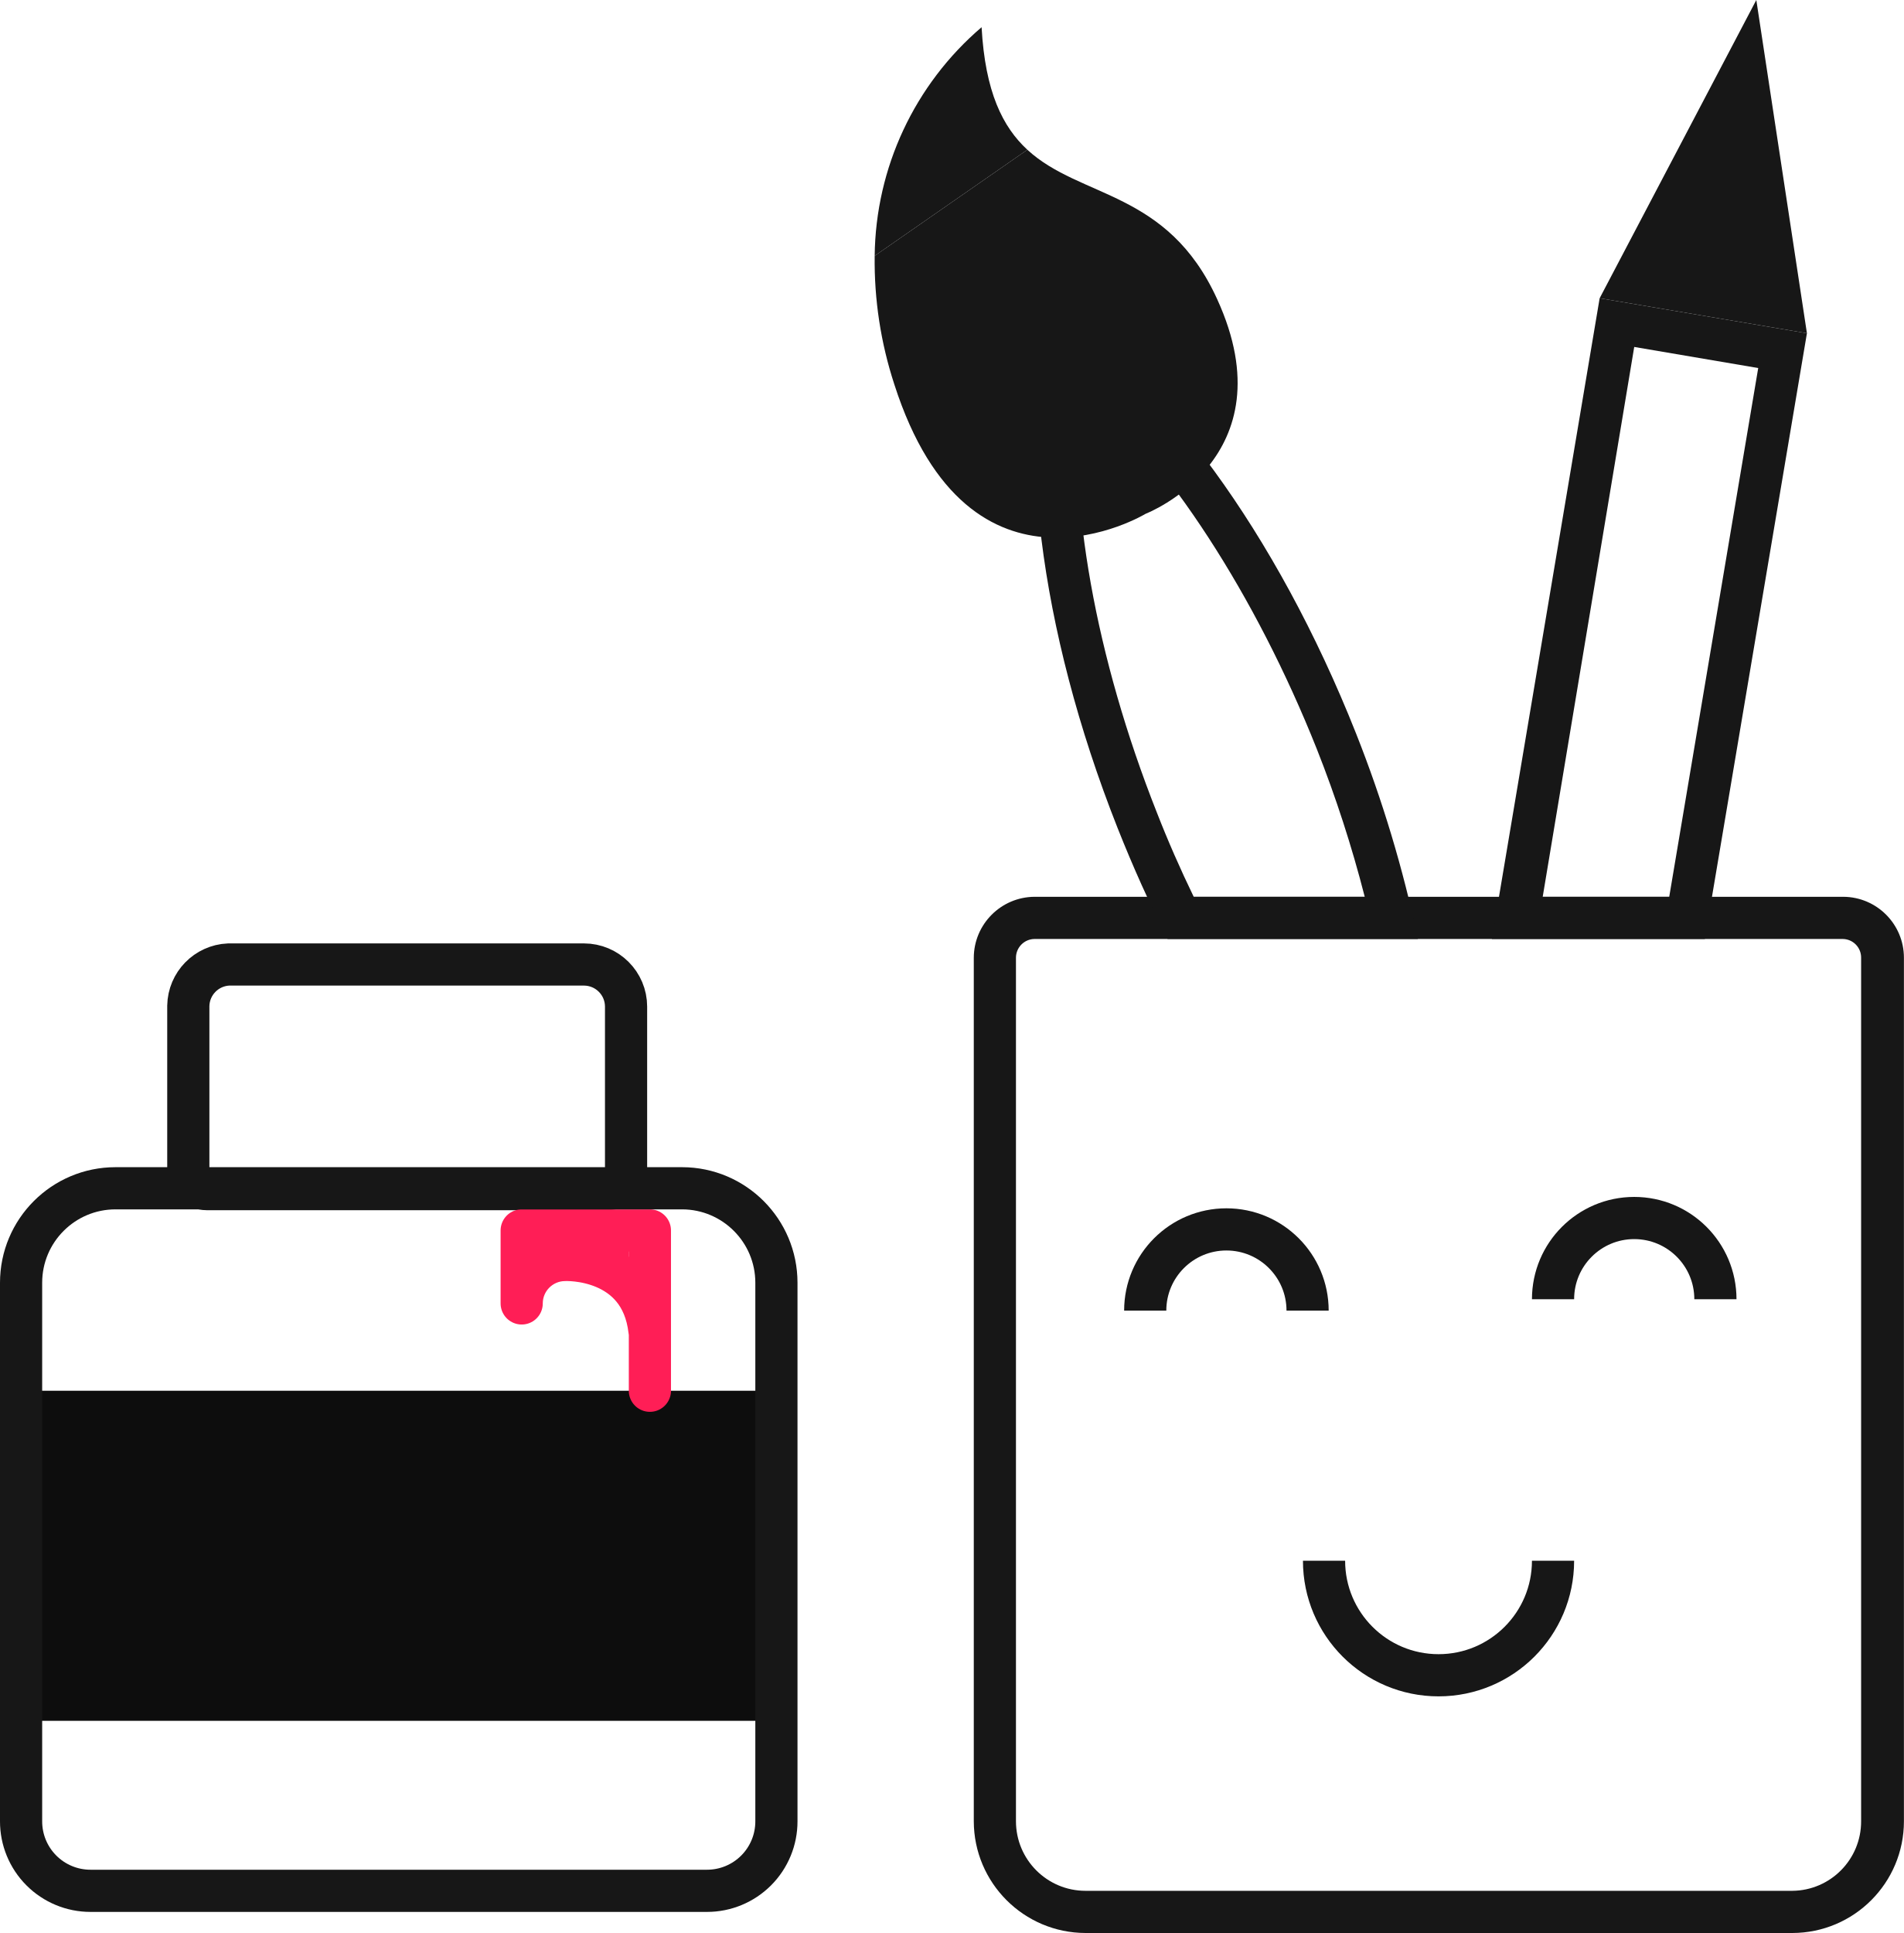
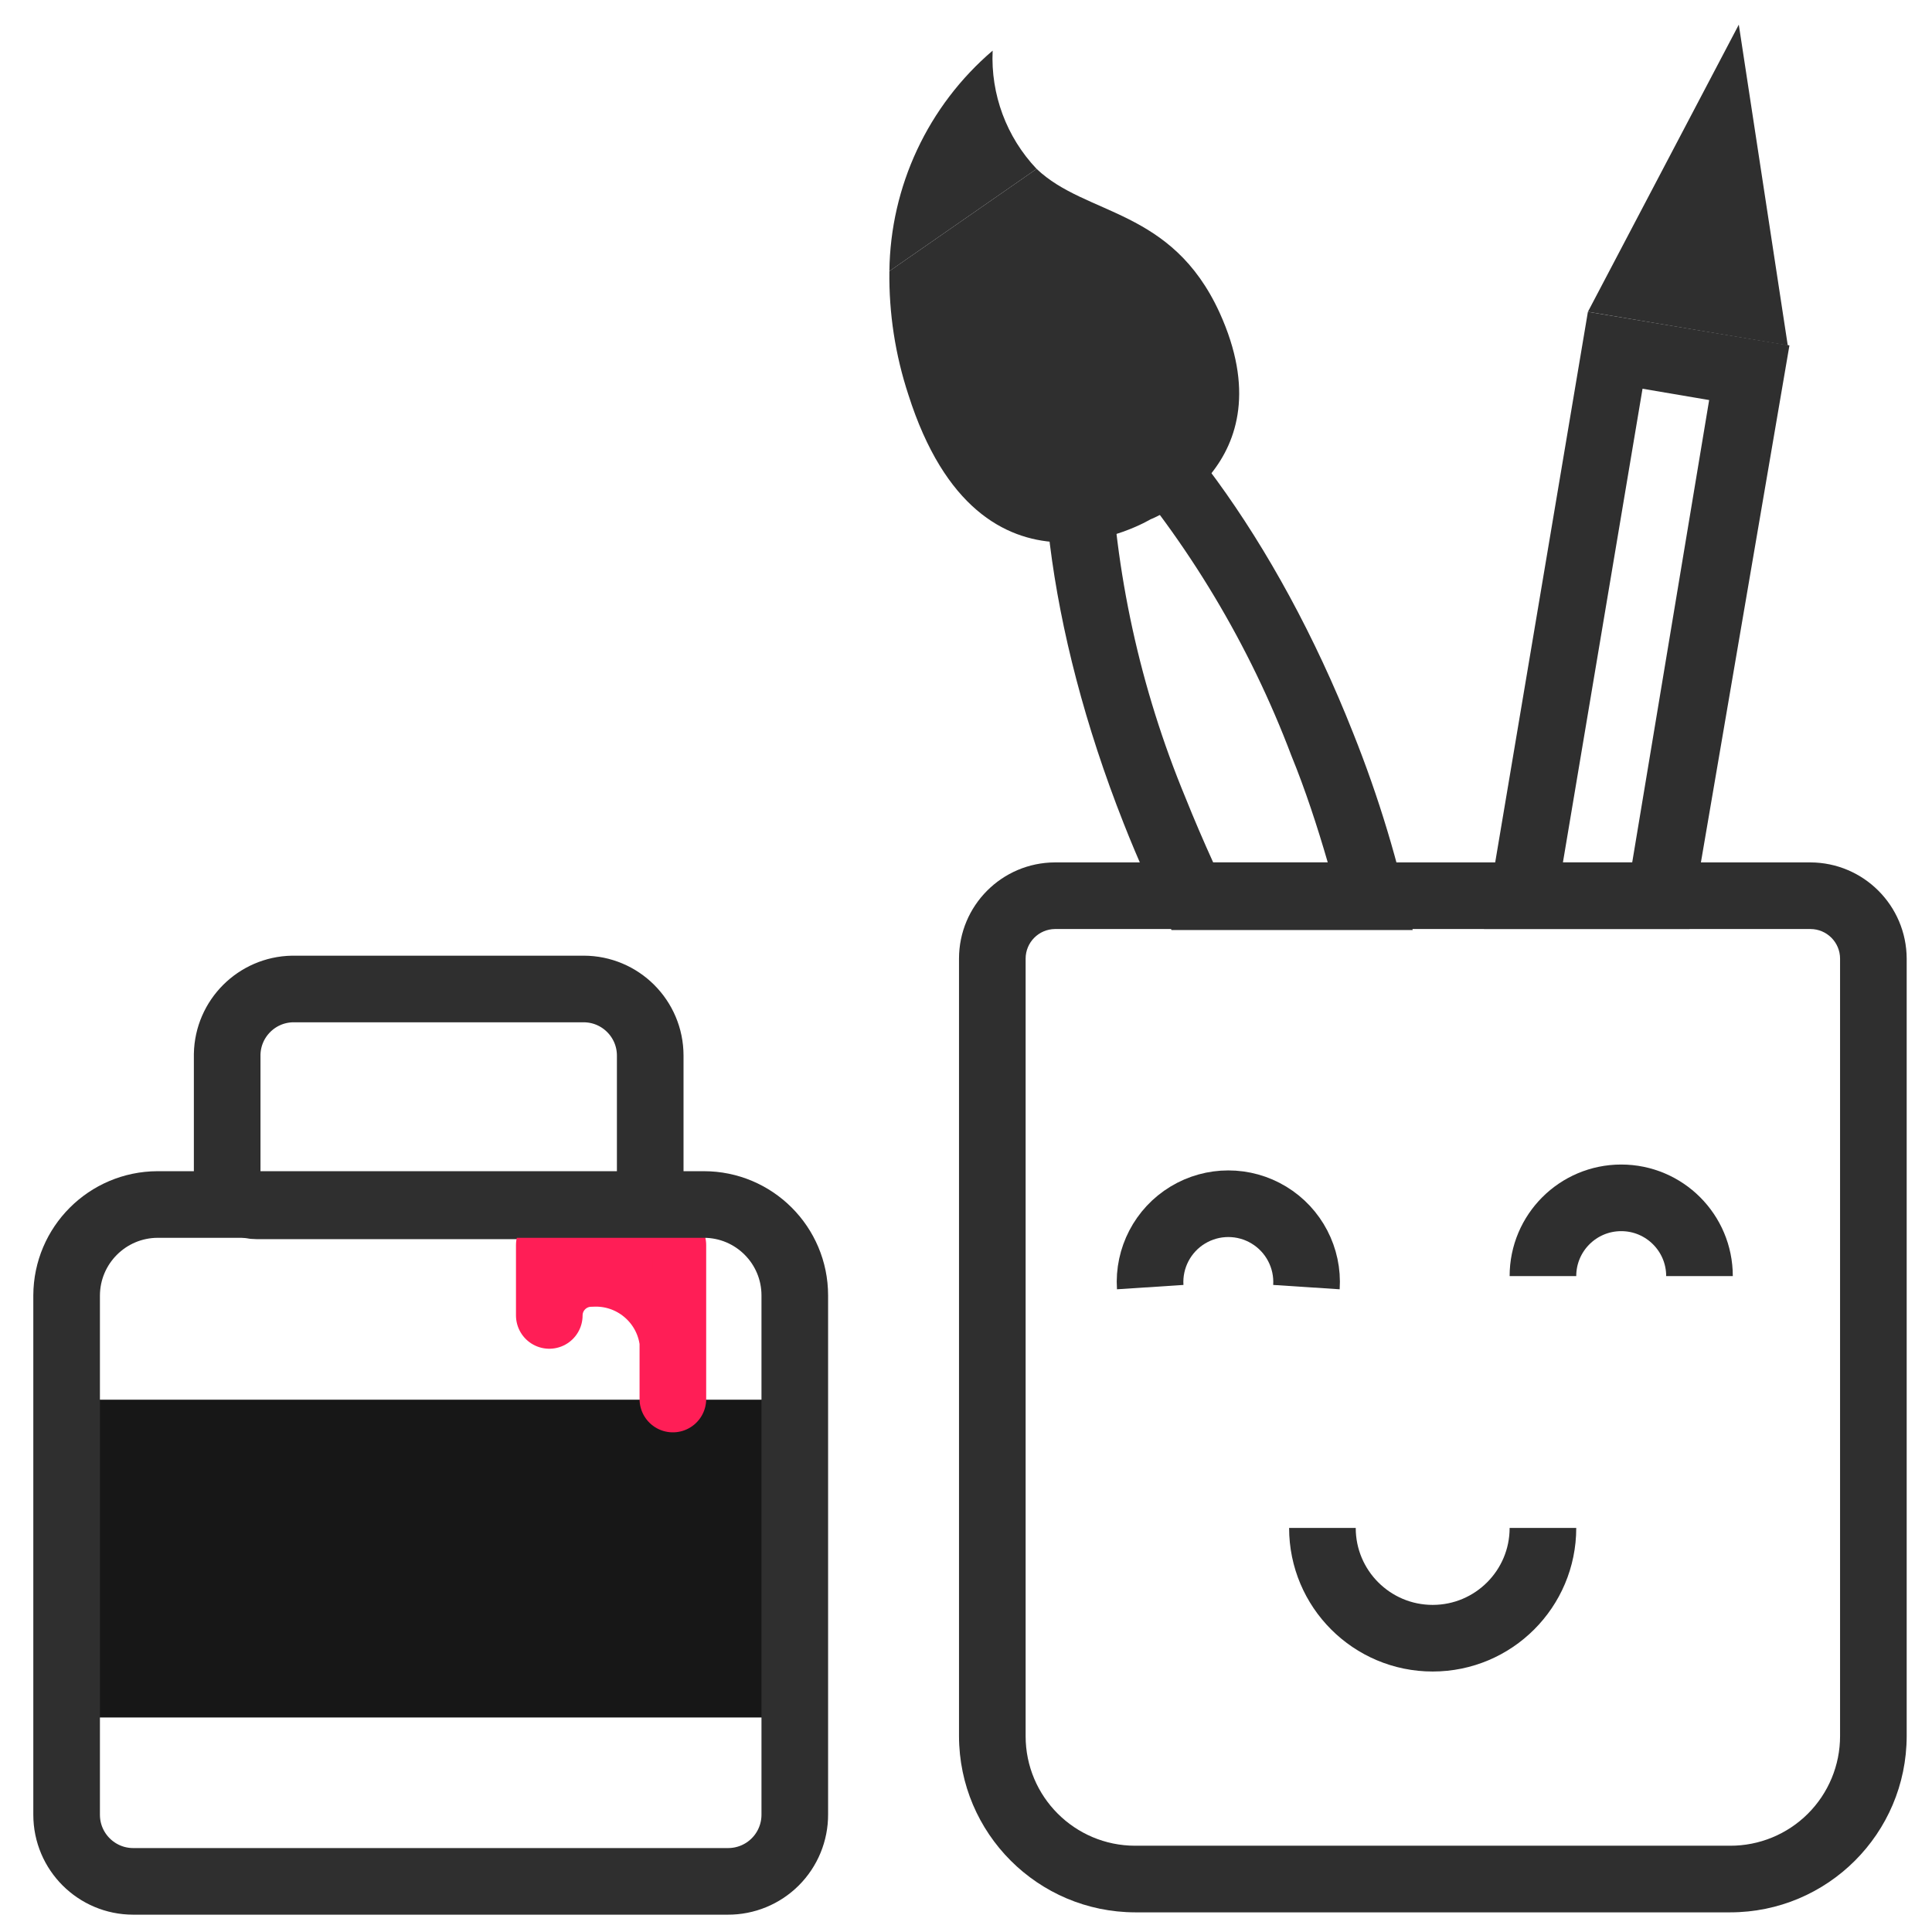
- <svg xmlns="http://www.w3.org/2000/svg" viewBox="0 0 90.26 91.65">
+ <svg xmlns="http://www.w3.org/2000/svg" viewBox="0 0 58 58">
  <defs>
-     <style>.cls-1{fill:#0d0d0d;}.cls-2{fill:#171717;}.cls-3,.cls-4{fill:none;stroke-width:2px;}.cls-3{stroke:#171717;stroke-miterlimit:10;}.cls-4{stroke:#ff1e56;stroke-linecap:round;stroke-linejoin:round;}.cls-5{fill:#ff1e56;}</style>
+     <style>.cls-1{fill:#171717;}.cls-2{fill:#2f2f2f;}.cls-3,.cls-4{fill:none;stroke-width:2px;}.cls-3{stroke:#2f2f2f;stroke-miterlimit:10;}.cls-4{stroke:#ff1e56;stroke-linecap:round;stroke-linejoin:round;}.cls-5{fill:#ff1e56;}</style>
  </defs>
-   <g id="Layer_2" data-name="Layer 2">
-     <g id="Layer_4" data-name="Layer 4">
-       <rect class="cls-1" x="1" y="65.94" width="35.82" height="15.65" />
-       <path class="cls-2" d="M87.38,44.52a.88.88,0,0,1,.88.89V86.35A3.29,3.29,0,0,1,85,89.65H51.48a3.3,3.3,0,0,1-3.3-3.3V45.41a.89.89,0,0,1,.88-.89H87.38m0-2H49.06a2.9,2.9,0,0,0-2.88,2.89V86.35a5.31,5.31,0,0,0,5.3,5.3H85a5.3,5.3,0,0,0,5.29-5.3V45.41a2.89,2.89,0,0,0-2.88-2.89Z" />
-       <path class="cls-3" d="M10.84,45.73H27.69a2,2,0,0,1,2,2v7.77a.88.88,0,0,1-.88.88h-19a.88.88,0,0,1-.88-.88V47.69A2,2,0,0,1,10.84,45.73Z" />
-       <path class="cls-2" d="M51.21,18.21c4.18,3.63,8.33,10,11.24,17.31a58.23,58.23,0,0,1,2.27,7H56.61c-.63-1.3-1.22-2.64-1.75-4-2.91-7.35-4.22-14.8-3.65-20.31m-1.39-3.5c-1.61,5.8-.6,15,3.18,24.55.73,1.84,1.52,3.6,2.37,5.26H67.24a59.69,59.69,0,0,0-2.93-9.74c-3.78-9.54-9.35-17-14.49-20.07Z" />
-       <polygon class="cls-2" points="75.86 14.14 83.29 0 85.69 15.8 75.86 14.14" />
-       <path class="cls-2" d="M41.48,12.13a18.79,18.79,0,0,0,.93,6.09C46,29.4,54.33,24.36,54.33,24.36s6.84-2.64,3.39-10.18c-2.36-5.17-6.47-4.75-9-7.08" />
-       <path class="cls-2" d="M48.72,7.1c-1.17-1.08-2-2.74-2.17-5.81a14.46,14.46,0,0,0-5.07,10.84" />
-       <path class="cls-2" d="M77.5,16.45l5.88,1L79.16,42.52h-6L77.5,16.45m-1.64-2.31L70.75,44.52h10.1L85.69,15.8l-9.83-1.66Z" />
-       <path class="cls-4" d="M30.82,65.94v-7.6H24.74V61.8a2.06,2.06,0,0,1,2.06-2.06s3.6-.17,4,3.35" />
-       <rect class="cls-5" x="29.15" y="59" width="0.68" height="0.68" />
-       <path class="cls-3" d="M33.53,89.65H4.29A3.29,3.29,0,0,1,1,86.35V60.82a4.48,4.48,0,0,1,4.48-4.48H32.35a4.48,4.48,0,0,1,4.47,4.48V86.35A3.29,3.29,0,0,1,33.53,89.65Z" />
-       <path class="cls-3" d="M73.65,74a5.43,5.43,0,0,1-10.86,0" />
-       <path class="cls-3" d="M54.31,62.14a3.85,3.85,0,0,1,7.7,0" />
-       <path class="cls-3" d="M73.65,61.6a3.85,3.85,0,0,1,7.7,0" />
-     </g>
+   <g id="Layer_4" data-name="Layer 4">
+     <rect class="cls-1" x="2.01" y="42.02" width="21.85" height="9.54" />
+     <path class="cls-2" d="M54.35,27.89a.89.89,0,0,1,.89.89V52.12a3.29,3.29,0,0,1-3.3,3.29H34.08a3.29,3.29,0,0,1-3.29-3.29V28.78a.89.89,0,0,1,.88-.89H54.35m0-2H31.67a2.89,2.89,0,0,0-2.88,2.89V52.12a5.3,5.3,0,0,0,5.29,5.29H51.94a5.3,5.3,0,0,0,5.3-5.29V28.78a2.9,2.9,0,0,0-2.89-2.89Z" />
+     <path class="cls-3" d="M8.78,29.69h8.74a2,2,0,0,1,2,2v3.63a.88.88,0,0,1-.88.88H7.7a.88.88,0,0,1-.88-.88V31.65A2,2,0,0,1,8.78,29.69Z" />
+     <path class="cls-2" d="M33.33,13.61a29.83,29.83,0,0,1,5.44,9.08c.41,1,.78,2.13,1.09,3.2H36.42c-.29-.64-.57-1.29-.83-1.94a29.88,29.88,0,0,1-2.26-10.34m-1.54-3.9c-1,3.53-.37,9.15,1.94,15,.44,1.12.93,2.2,1.44,3.21h7.24A35.5,35.5,0,0,0,40.62,22c-2.3-5.82-5.69-10.34-8.83-12.24Z" />
+     <polygon class="cls-2" points="47.67 9.36 52.2 0.74 53.67 10.37 47.67 9.36" />
+     <path class="cls-2" d="M26.7,8.14a11.38,11.38,0,0,0,.57,3.71c2.17,6.82,7.27,3.74,7.27,3.74s4.17-1.6,2.07-6.21c-1.44-3.14-4-2.89-5.49-4.31" />
+     <path class="cls-2" d="M31.12,5.07A4.83,4.83,0,0,1,29.8,1.52a8.84,8.84,0,0,0-3.1,6.62" />
+     <path class="cls-2" d="M49.31,11.67l2,.34L49,25.89H46.92l2.39-14.22M47.67,9.36,44.55,27.89h6.17l3-17.52-6-1Z" />
+     <path class="cls-4" d="M20.2,42V37.38H16.49v2.11a1.26,1.26,0,0,1,1.26-1.26,2.33,2.33,0,0,1,2.45,2.05" />
+     <rect class="cls-5" x="19.18" y="37.78" width="0.42" height="0.42" />
+     <path class="cls-3" d="M21.85,56.48H4a2,2,0,0,1-2-2V38.89a2.74,2.74,0,0,1,2.73-2.73H21.13a2.73,2.73,0,0,1,2.73,2.73V54.47A2,2,0,0,1,21.85,56.48Z" />
+     <path class="cls-3" d="M46.32,45.87a3.31,3.31,0,0,1-6.62,0" />
+     <path class="cls-3" d="M34.53,38.64a2.35,2.35,0,1,1,4.69,0" />
+     <path class="cls-3" d="M46.32,38.31a2.35,2.35,0,0,1,4.7,0" />
  </g>
</svg>
